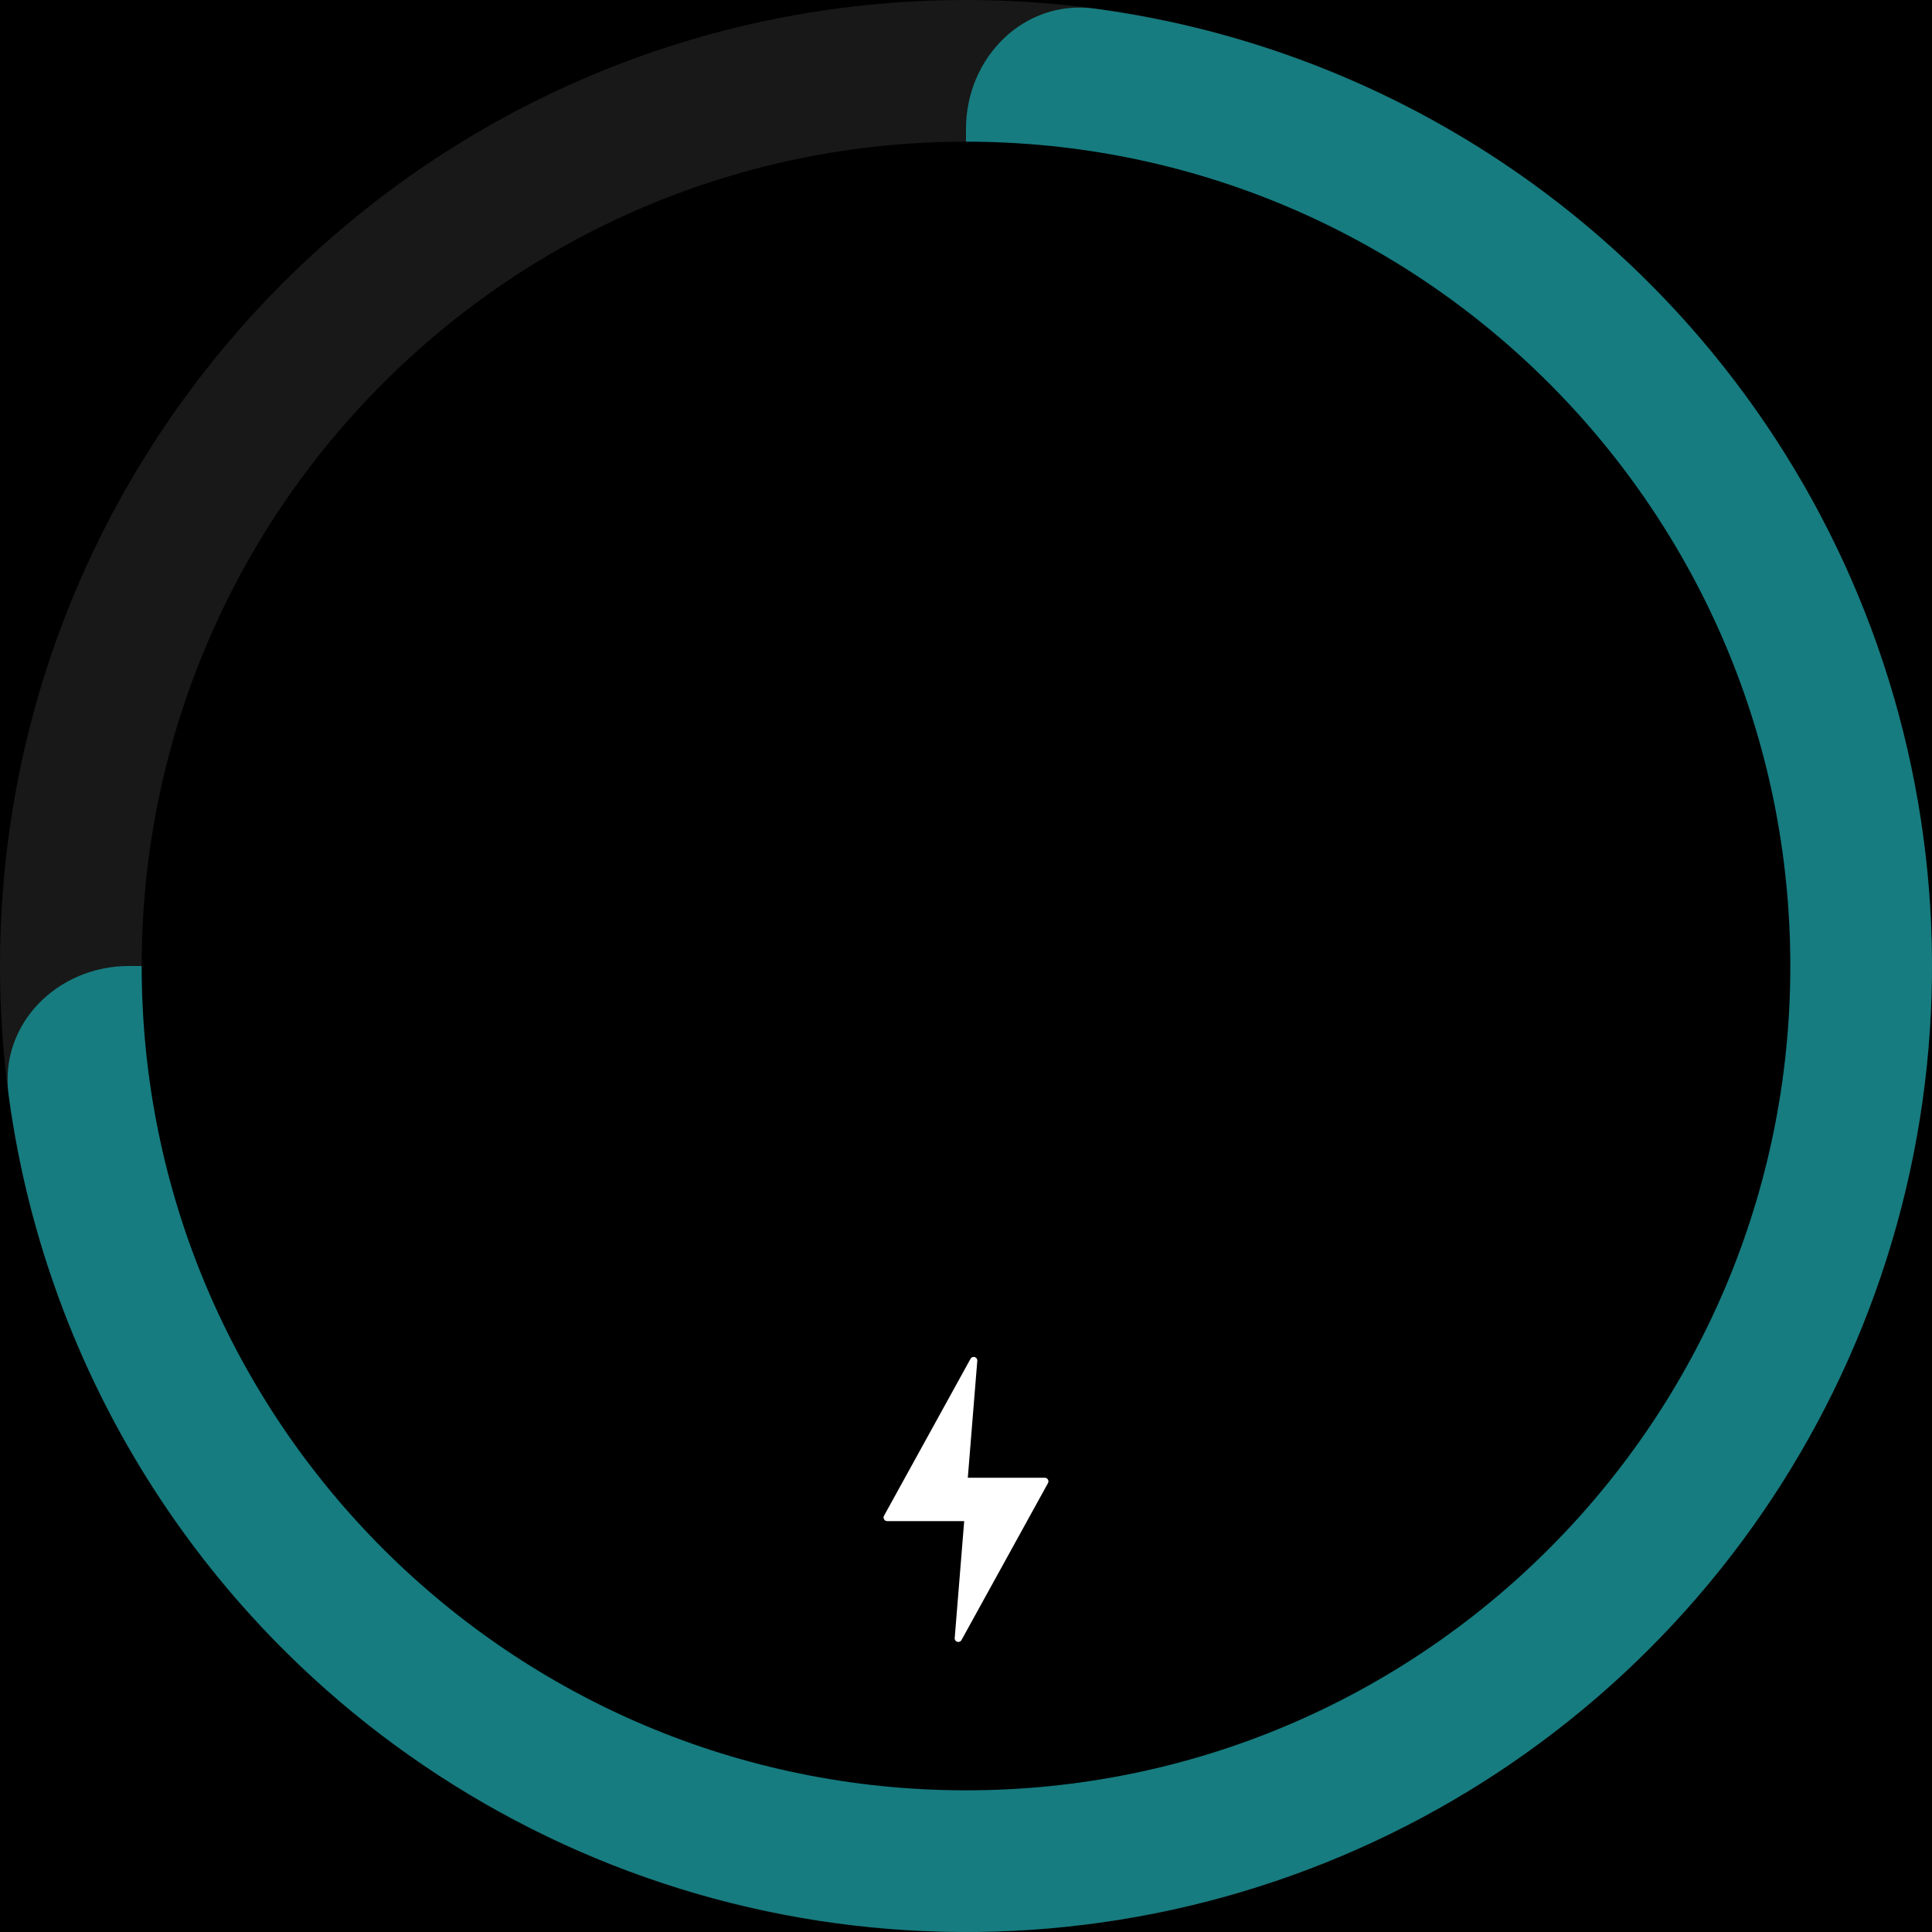
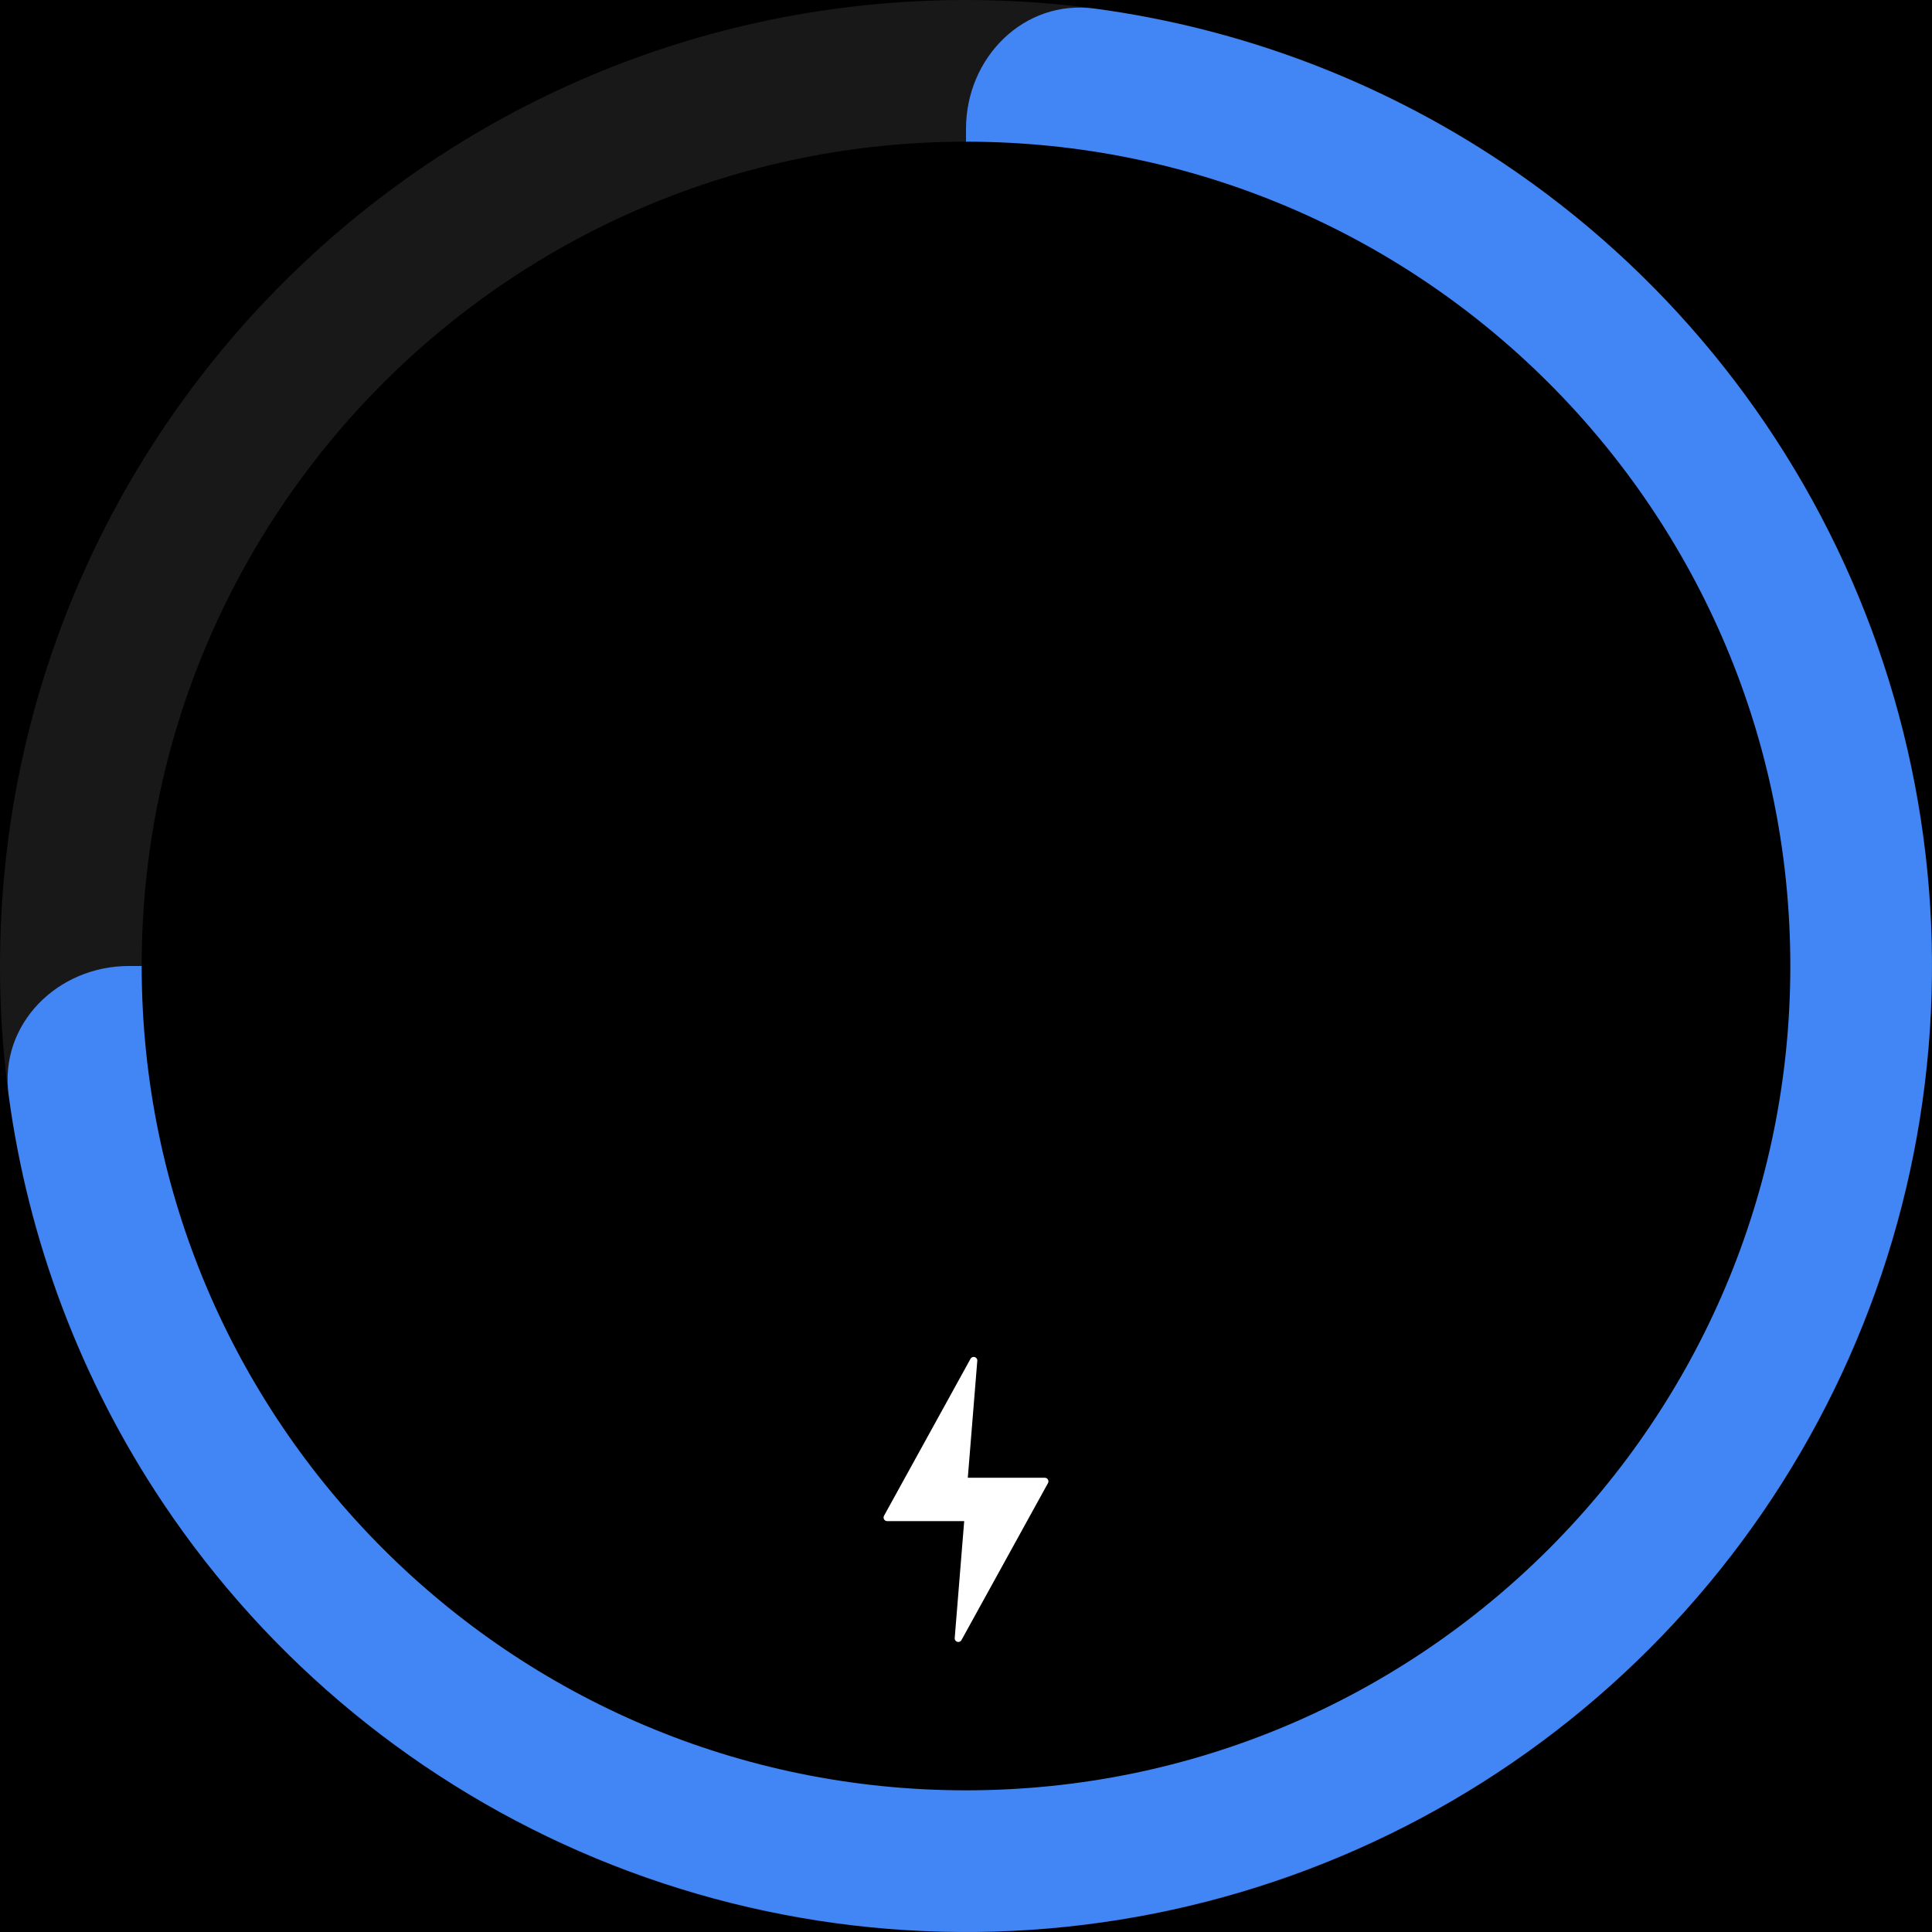
<svg xmlns="http://www.w3.org/2000/svg" width="300" height="300" viewBox="0 0 300 300" fill="none">
  <rect width="300" height="300" fill="black" />
  <circle cx="150" cy="150" r="150" fill="#181818" />
-   <path d="M150 20C150 8.954 158.994 -0.137 169.941 1.331C192.536 4.362 214.235 12.517 233.336 25.28C258.003 41.762 277.229 65.189 288.582 92.597C299.935 120.006 302.906 150.166 297.118 179.264C291.33 208.361 277.044 235.088 256.066 256.066C235.088 277.044 208.361 291.33 179.264 297.118C150.166 302.906 120.006 299.935 92.597 288.582C65.189 277.229 41.762 258.003 25.28 233.336C12.517 214.235 4.362 192.536 1.331 169.941C-0.137 158.994 8.954 150 20 150L130 150C141.046 150 150 141.046 150 130L150 20Z" fill="#167c80" />
+   <path d="M150 20C150 8.954 158.994 -0.137 169.941 1.331C192.536 4.362 214.235 12.517 233.336 25.28C258.003 41.762 277.229 65.189 288.582 92.597C299.935 120.006 302.906 150.166 297.118 179.264C291.33 208.361 277.044 235.088 256.066 256.066C235.088 277.044 208.361 291.33 179.264 297.118C150.166 302.906 120.006 299.935 92.597 288.582C65.189 277.229 41.762 258.003 25.28 233.336C12.517 214.235 4.362 192.536 1.331 169.941C-0.137 158.994 8.954 150 20 150L130 150C141.046 150 150 141.046 150 130L150 20Z" fill="#4285f4" />
  <circle cx="150" cy="150" r="128" fill="black" />
  <path d="M162.73 230.297L149.298 254.672C149.006 255.202 148.199 254.959 148.247 254.357L149.72 236.199L137.762 236.199C137.336 236.199 137.064 235.742 137.27 235.367L150.703 210.992C150.995 210.462 151.802 210.705 151.753 211.307L150.281 229.465L162.238 229.465C162.665 229.465 162.935 229.922 162.73 230.297Z" fill="white" />
</svg>
